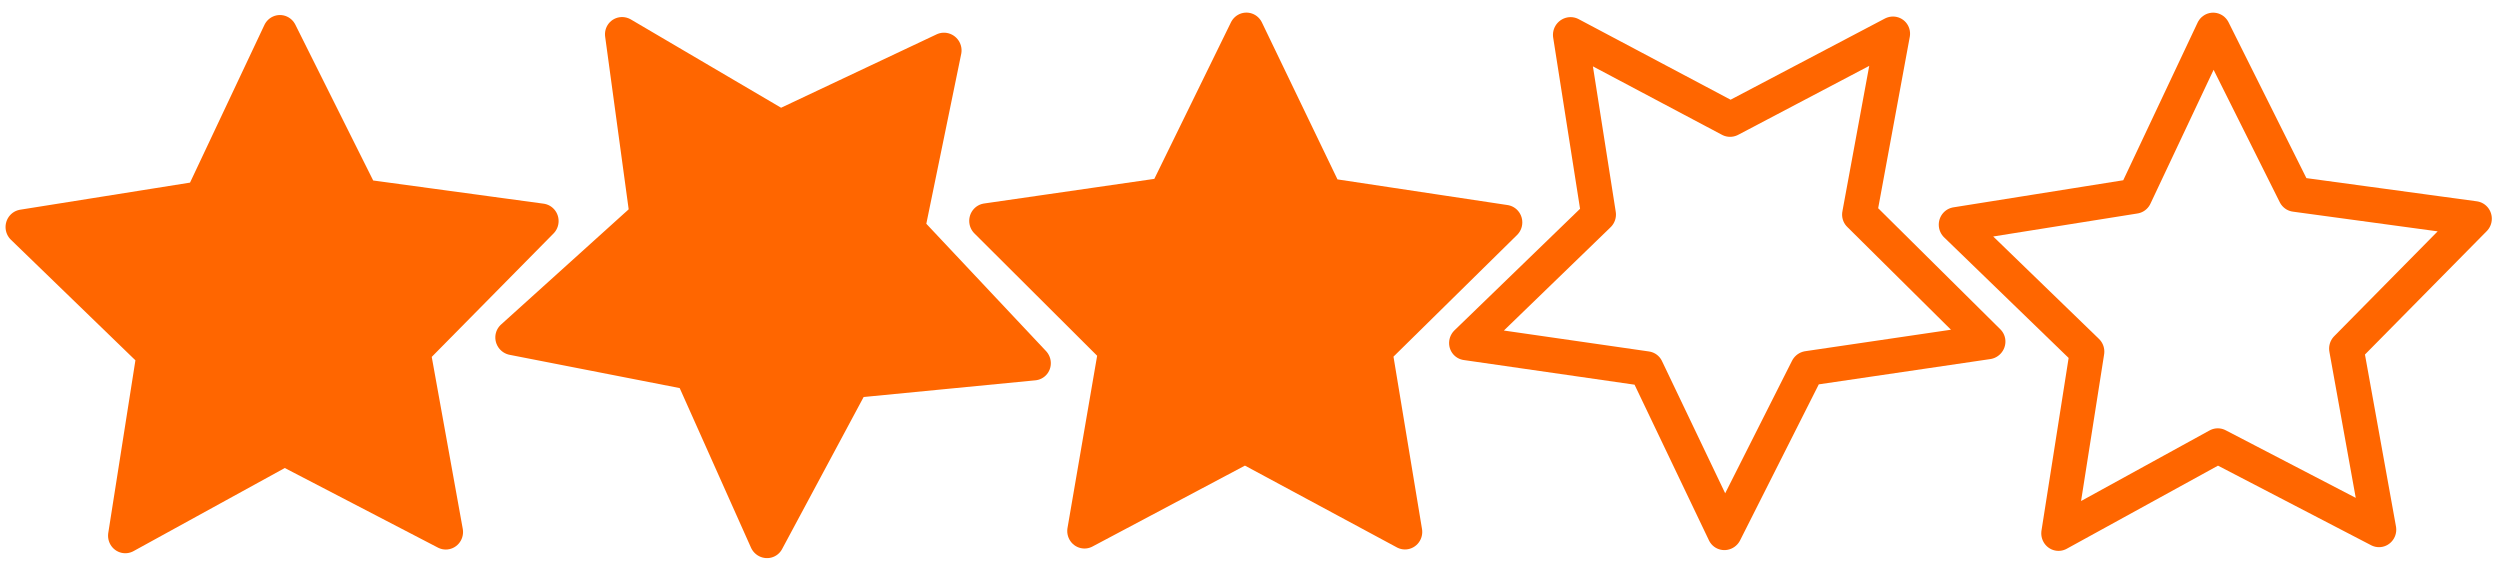
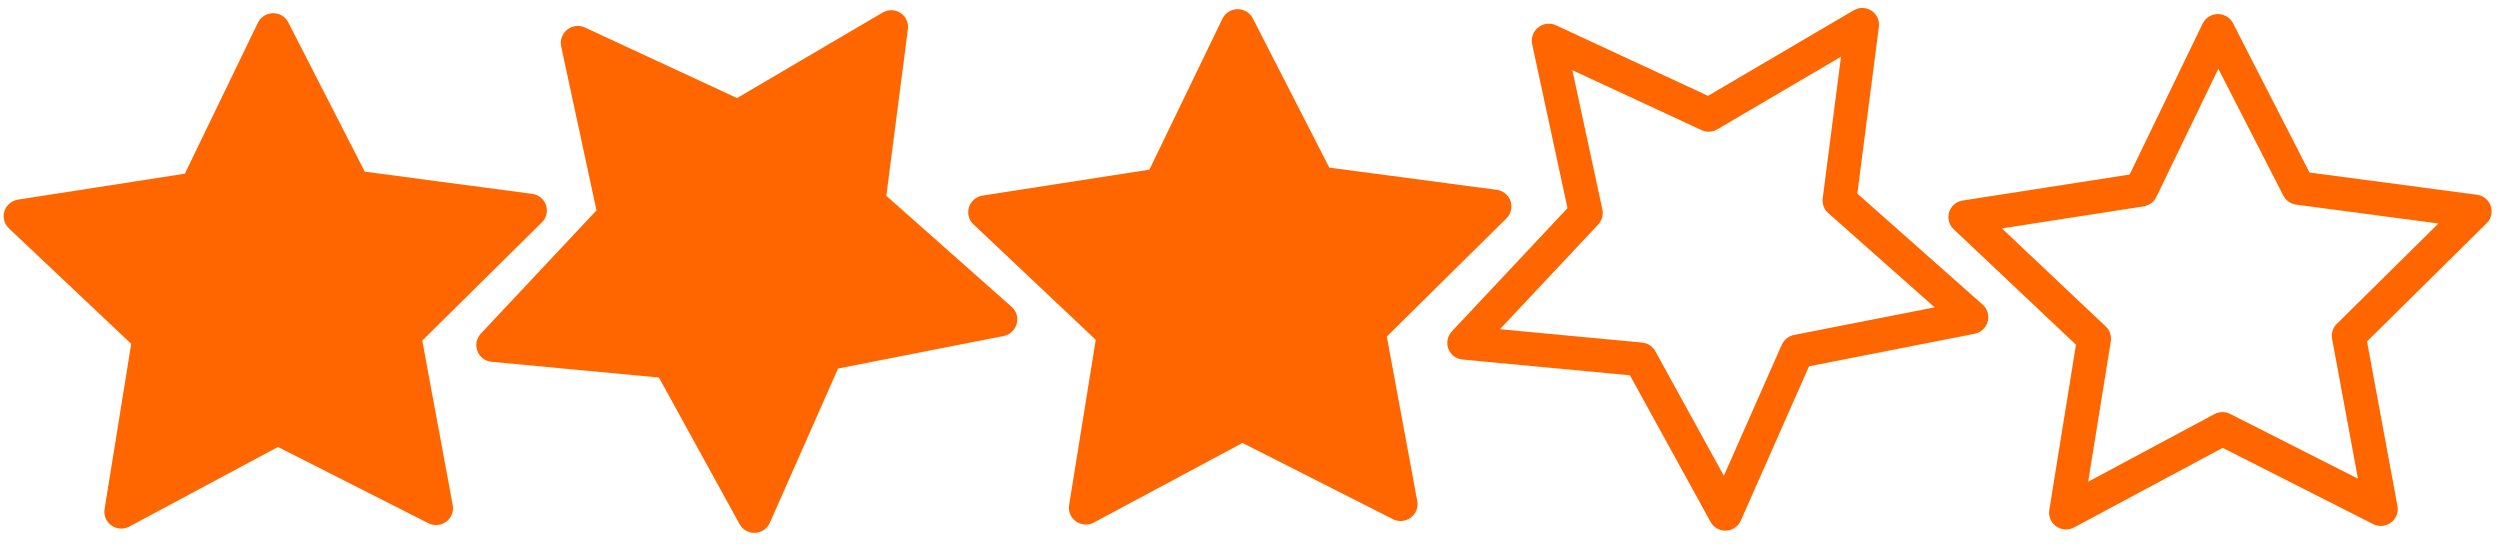
- <svg xmlns="http://www.w3.org/2000/svg" width="53" height="12" viewBox="0 0 53 12" id="svg2" version="1.1">
+ <svg xmlns="http://www.w3.org/2000/svg" width="46" height="10" viewBox="0 0 46 10" id="svg2" version="1.1">
  <defs id="defs4">
    </defs>
-   <g id="layer1" transform="translate(0,-1040.362)">
+   <g id="layer1" transform="translate(0,-1042.362)">
    <rect style="opacity:0.262;fill:none;stroke-width:2;stroke-linecap:round;stroke-miterlimit:4;stroke-dasharray:none" id="rect4153" width="20.083" height="19.088" x="0.505" y="1031.149" />
    <rect style="opacity:0.262;fill:none;stroke-width:2;stroke-linecap:round;stroke-miterlimit:4;stroke-dasharray:none" id="rect4155" width="20" height="20" x="-5.303" y="1035.695" />
    <rect style="opacity:0.262;fill:none;stroke-width:2;stroke-linecap:round;stroke-miterlimit:4;stroke-dasharray:none" id="rect4157" width="20" height="20" x="-15.279" y="1033.422" />
    <rect style="opacity:0.262;fill:none;stroke-width:2;stroke-linecap:round;stroke-miterlimit:4;stroke-dasharray:none" id="rect4153-0" width="20.083" height="19.088" x="0.65" y="1031.082" />
    <g id="g4204" transform="matrix(1.269682,0,0,1.140876,-2.962146,-145.9974)">
-       <path style="opacity:1;fill:#ff6600;fill-opacity:1;stroke:#ff6600;stroke-width:0.88;stroke-linecap:square;stroke-linejoin:round;stroke-miterlimit:4;stroke-dasharray:none;stroke-opacity:1" id="path4233" d="M 8.661,11.714 4.548,9.611 0.485,11.807 1.214,7.246 -2.13,4.06 2.433,3.344 4.43,-0.821 6.521,3.297 11.099,3.91 7.828,7.171 Z" transform="matrix(0.6545176,0,0,0.7403898,4.107677,1041.08)" />
-       <path style="opacity:1;fill:#ff6600;fill-opacity:1;stroke:#ff6600;stroke-width:0.88;stroke-linecap:square;stroke-linejoin:round;stroke-miterlimit:4;stroke-dasharray:none;stroke-opacity:1" id="path4233-0" d="M 8.661,11.714 4.548,9.611 0.485,11.807 1.214,7.246 -2.13,4.06 2.433,3.344 4.43,-0.821 6.521,3.297 11.099,3.91 7.828,7.171 Z" transform="matrix(0.548843,-0.396862,0.3624646,0.6208509,10.59005,1042.776)" />
-       <path style="opacity:1;fill:#ff6600;fill-opacity:1;stroke:#ff6600;stroke-width:0.88;stroke-linecap:square;stroke-linejoin:round;stroke-miterlimit:4;stroke-dasharray:none;stroke-opacity:1" id="path4233-4" d="M 8.661,11.714 4.548,9.611 0.485,11.807 1.214,7.246 -2.13,4.06 2.433,3.344 4.43,-0.821 6.521,3.297 11.099,3.91 7.828,7.171 Z" transform="matrix(0.6544489,0.01054851,-0.00963424,0.7403122,20.2371,1040.988)" />
-       <path style="opacity:1;fill:none;fill-opacity:1;stroke:#ff6600;stroke-width:0.88;stroke-linecap:square;stroke-linejoin:round;stroke-miterlimit:4;stroke-dasharray:none;stroke-opacity:1" id="path4233-1" d="M 8.661,11.714 4.548,9.611 0.485,11.807 1.214,7.246 -2.13,4.06 2.433,3.344 4.43,-0.821 6.521,3.297 11.099,3.91 7.828,7.171 Z" transform="matrix(0.5227574,0.4383162,-0.4003259,0.5913428,31.29128,1039.042)" />
-       <path style="opacity:1;fill:none;fill-opacity:1;stroke:#ff6600;stroke-width:0.88;stroke-linecap:square;stroke-linejoin:round;stroke-miterlimit:4;stroke-dasharray:none;stroke-opacity:1" id="path4233-48" d="M 8.661,11.714 4.548,9.611 0.485,11.807 1.214,7.246 -2.13,4.06 2.433,3.344 4.43,-0.821 6.521,3.297 11.099,3.91 7.828,7.171 Z" transform="matrix(0.6545176,0,0,0.7403898,36.38676,1041.036)" />
+       <path style="opacity:1;fill:#ff6600;fill-opacity:1;stroke:#ff6600;stroke-width:0.88;stroke-linecap:square;stroke-linejoin:round;stroke-miterlimit:4;stroke-dasharray:none;stroke-opacity:1" id="path4233" d="M 8.661,11.714 4.548,9.611 0.485,11.807 1.214,7.246 -2.13,4.06 2.433,3.344 4.43,-0.821 6.521,3.297 11.099,3.91 7.828,7.171 Z" transform="matrix(0.5579583,0,0,0.6153342,3.819911,1042.609)" />
+       <path style="opacity:1;fill:#ff6600;fill-opacity:1;stroke:#ff6600;stroke-width:0.88;stroke-linecap:square;stroke-linejoin:round;stroke-miterlimit:4;stroke-dasharray:none;stroke-opacity:1" id="path4233-3" d="M 8.661,11.714 4.548,9.611 0.485,11.807 1.214,7.246 -2.13,4.06 2.433,3.344 4.43,-0.821 6.521,3.297 11.099,3.91 7.828,7.171 Z" transform="matrix(0.5579583,0,0,0.6153342,17.79787,1042.544)" />
+       <path style="opacity:1;fill:#ff6600;fill-opacity:1;stroke:#ff6600;stroke-width:0.88;stroke-linecap:square;stroke-linejoin:round;stroke-miterlimit:4;stroke-dasharray:none;stroke-opacity:1" id="path4233-5" d="M 8.661,11.714 4.548,9.611 0.485,11.807 1.214,7.246 -2.13,4.06 2.433,3.344 4.43,-0.821 6.521,3.297 11.099,3.91 7.828,7.171 Z" transform="matrix(0.4397963,-0.3821266,0.3402542,0.4850214,9.035578,1044.401)" />
+       <path style="opacity:1;fill:none;fill-opacity:1;stroke:#ff6600;stroke-width:0.88;stroke-linecap:square;stroke-linejoin:round;stroke-miterlimit:4;stroke-dasharray:none;stroke-opacity:1" id="path4233-4" d="M 8.661,11.714 4.548,9.611 0.485,11.807 1.214,7.246 -2.13,4.06 2.433,3.344 4.43,-0.821 6.521,3.297 11.099,3.91 7.828,7.171 Z" transform="matrix(0.5579583,0,0,0.6153342,32.00277,1042.623)" />
+       <path style="opacity:1;fill:none;fill-opacity:1;stroke:#ff6600;stroke-width:0.88;stroke-linecap:square;stroke-linejoin:round;stroke-miterlimit:4;stroke-dasharray:none;stroke-opacity:1" id="path4233-5-5" d="M 8.661,11.714 4.548,9.611 0.485,11.807 1.214,7.246 -2.13,4.06 2.433,3.344 4.43,-0.821 6.521,3.297 11.099,3.91 7.828,7.171 Z" transform="matrix(0.4397963,-0.3821266,0.3402542,0.4850214,23.10705,1044.365)" />
    </g>
  </g>
</svg>
